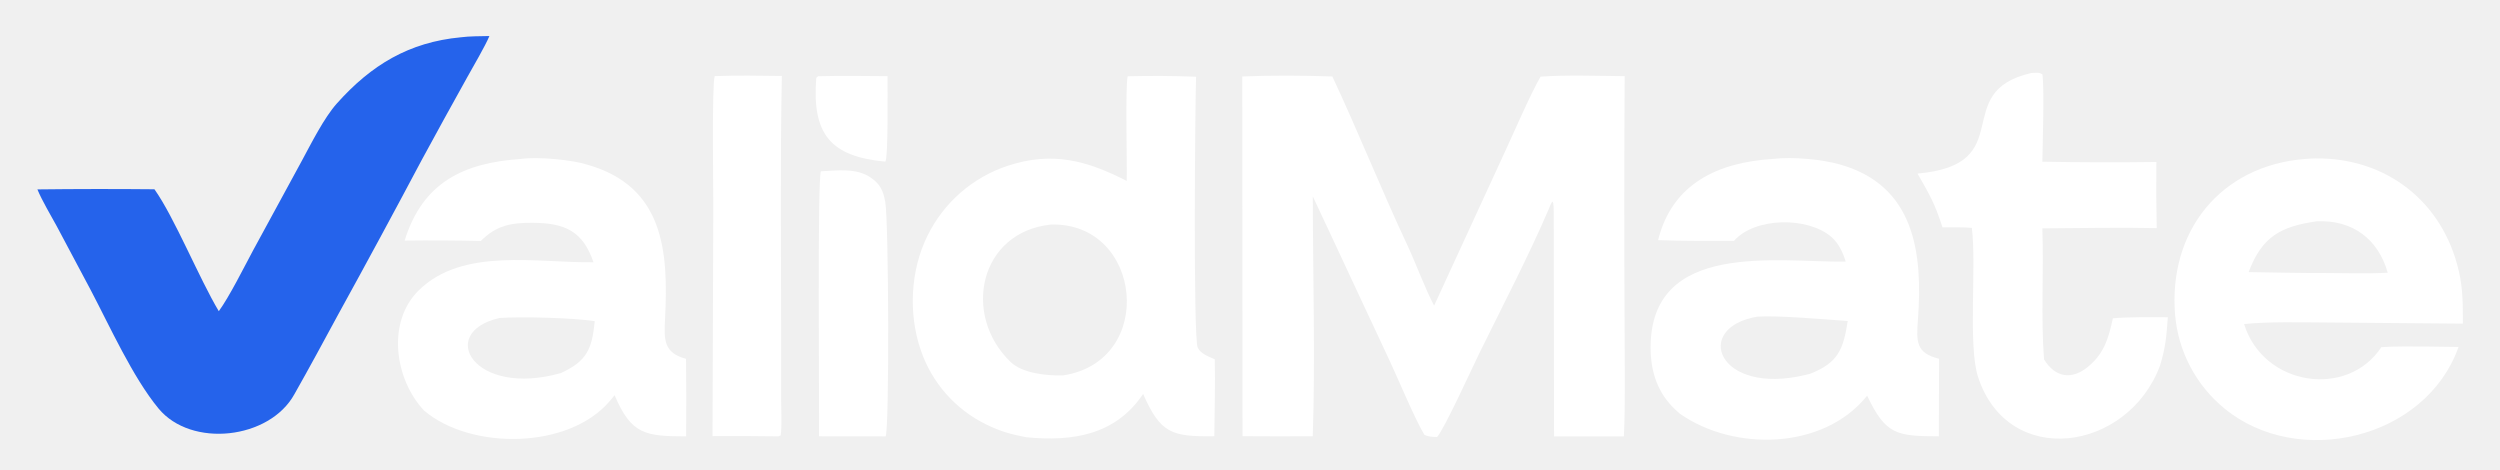
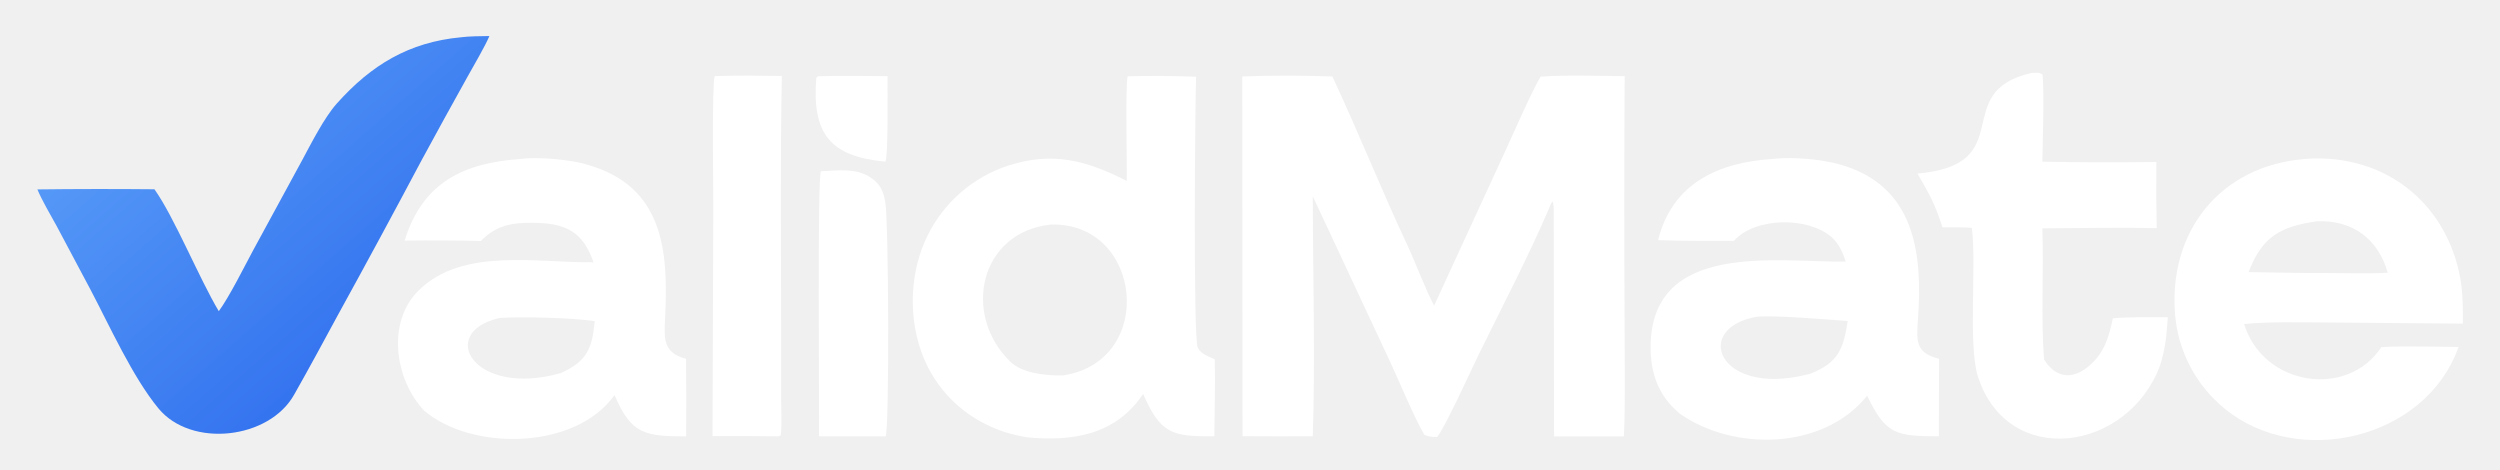
<svg xmlns="http://www.w3.org/2000/svg" viewBox="140 318 1000 188" width="100%" height="100%">
  <path fill="#FFFFFF" d="M756.23 348.665C765.916 347.913 779.82 348.38 789.867 348.466C789.673 381.948 789.665 415.43 789.843 448.912C789.825 462.758 790.204 478.886 789.555 492.562L761.617 492.563L761.498 402.903C761.46 402.32 761.544 398.748 760.955 398.663C760.482 399.028 759.78 401.009 759.49 401.66C751.362 420.605 740.866 440.713 731.77 459.225C729.075 464.708 717.58 489.957 714.818 492.817C712.845 492.697 711.493 492.794 709.741 491.9C706.068 485.852 699.328 469.73 696.019 462.645L665.124 396.538C665.141 426.864 666.154 462.682 665.102 492.5C655.737 492.55 646.372 492.543 637.007 492.478L636.913 348.592C647.942 348.106 661.854 348.179 672.943 348.594C683.335 370.763 692.508 393.825 702.92 416.021C706.301 423.227 710.079 433.551 713.647 440.254L742.129 378.372C745.659 370.752 752.26 355.47 756.23 348.665Z" />
  <path fill="#FFFFFF" d="M591.068 348.511C600.188 348.281 609.312 348.34 618.428 348.688C618.043 359.69 617.248 453.112 619.084 457.043C620.233 459.506 623.593 460.682 625.901 461.712C626.163 471.359 625.799 482.713 625.732 492.49C608.584 492.73 604.192 491.322 597.249 475.576C586.26 491.994 569.059 494.704 550.595 492.907C544.666 491.819 540.097 490.535 534.619 487.848C522.147 481.804 512.637 470.987 508.239 457.843C503.32 443.453 504.181 426.009 510.977 412.346C517.464 399.054 529.043 388.946 543.088 384.314C561.007 378.401 574.876 382.272 590.684 390.37C590.895 383.732 590.071 352.789 591.068 348.511ZM565.158 468.172C602.742 462.526 597.025 406.796 560.4 407.821C531.653 410.811 524.733 444.073 544.258 462.802C549.026 467.376 558.706 468.322 565.158 468.172Z" />
-   <path fill="#2563EB" d="M324.295 332.921C327.775 332.463 332.185 332.49 335.763 332.411C334.039 336.515 329.273 344.6 326.889 348.908C320.777 359.867 314.73 370.862 308.747 381.892C297.753 402.606 286.599 423.234 275.284 443.775C269.484 454.483 263.846 464.946 257.765 475.669C247.834 493.755 216.527 497.289 203.407 481.393C193.11 468.917 183.99 448.672 176.284 434.016L162.724 408.529C160.225 403.907 156.914 398.463 154.96 393.761C170.564 393.574 186.17 393.556 201.775 393.708C209.741 404.89 219.741 429.5 227.515 442.474C231.709 436.757 237.638 424.861 241.156 418.302L260.716 382.35C264.482 375.387 269.631 365.116 274.724 359.407C288.502 343.962 303.611 334.875 324.295 332.921Z" />
+   <defs>
+     <linearGradient id="checkGrad" x1="0" y1="0" x2="1" y2="1">
+       <stop offset="0%" stop-color="#60a5fa" />
+       <stop offset="100%" stop-color="#2562eb" />
+     </linearGradient>
+   </defs>
+   <path fill="url(#checkGrad)" d="M324.295 332.921C327.775 332.463 332.185 332.49 335.763 332.411C334.039 336.515 329.273 344.6 326.889 348.908C320.777 359.867 314.73 370.862 308.747 381.892C297.753 402.606 286.599 423.234 275.284 443.775C269.484 454.483 263.846 464.946 257.765 475.669C247.834 493.755 216.527 497.289 203.407 481.393C193.11 468.917 183.99 448.672 176.284 434.016L162.724 408.529C160.225 403.907 156.914 398.463 154.96 393.761C170.564 393.574 186.17 393.556 201.775 393.708C209.741 404.89 219.741 429.5 227.515 442.474C231.709 436.757 237.638 424.861 241.156 418.302L260.716 382.35C264.482 375.387 269.631 365.116 274.724 359.407C288.502 343.962 303.611 334.875 324.295 332.921Z" />
  <path fill="#FFFFFF" d="M849.098 381.575C857.213 380.609 868.764 381.746 876.009 383.797C906.005 392.291 909.145 419.37 907.169 445.932C906.523 454.624 906.351 459.268 915.63 461.497L915.535 492.522C898.53 492.499 894.233 491.809 886.86 476.265C869.457 498.06 833.536 498.658 811.869 483.434C811.28 482.908 810.698 482.375 810.121 481.835C803.022 475.176 800.274 466.691 800.242 457.172C800.097 413.962 851.362 423.005 878.288 422.653C877.171 419.027 875.488 415.341 872.58 412.807C863.19 404.623 841.967 404.813 833.598 414.338C823.57 414.329 813.237 414.456 803.239 414.051C808.893 391.282 827.408 382.935 849.098 381.575ZM864.053 467.505C875.238 463.117 877.326 457.819 879.09 446.406C870.465 445.803 851.12 444.09 842.919 444.661C816.796 449.077 827.136 476.435 862.23 467.958C862.838 467.811 863.446 467.66 864.053 467.505Z" />
  <path fill="#FFFFFF" d="M348.452 381.574C354.976 380.597 368.888 381.931 374.815 383.841C405.628 392.56 407.41 418.522 406.015 445.6C405.577 454.121 405.548 459.14 414.407 461.529C414.53 471.868 414.543 482.209 414.447 492.549C398.009 492.524 392.481 491.724 385.843 476.088C385.229 476.839 384.61 477.586 383.985 478.328C367.52 497.84 328.33 498.101 309.618 482.219C297.887 469.737 294.587 446.899 307.448 434.185C325.077 416.759 355.151 423.268 377.391 422.896C373.162 410.572 366.167 407.181 353.03 407.121C344.435 407.082 338.536 408.134 332.322 414.393C322.168 414.16 312.01 414.108 301.854 414.235C309.045 390.961 325.427 383.106 348.452 381.574ZM364.393 467.208C374.823 462.385 376.783 457.614 377.905 446.471C369.403 445.137 348.699 444.576 339.77 445.196C314.43 451.044 329.52 477.144 364.393 467.208Z" />
  <path fill="#FFFFFF" d="M1062.13 381.569C1063.44 381.46 1064.75 381.394 1066.06 381.372C1094.58 380.982 1117.17 398.752 1123.53 426.446C1125.23 433.842 1125.13 439.946 1125.15 447.451L1070.25 446.997C1060.61 446.947 1047.01 446.617 1037.64 447.63C1045.41 472.601 1079.06 477.393 1092.53 456.87C1097.57 456.464 1105.03 456.635 1110.26 456.607L1123.42 456.785C1110.23 493.887 1059.11 505.501 1029.84 481.442C1018.47 472.163 1011.33 458.679 1010.05 444.057C1007.22 410.531 1028.2 384.211 1062.13 381.569ZM1039.46 426.834C1049.58 426.978 1060.05 427.253 1070.15 427.211C1077.91 427.234 1087.47 427.52 1095.09 427.094C1091.26 413.509 1080.92 405.894 1066.73 406.515C1052.28 408.579 1044.77 412.659 1039.46 426.834Z" />
  <path fill="#FFFFFF" d="M952.566 347.193C954.519 347.171 955.455 346.831 956.94 347.718C957.803 352.301 957.038 376.632 956.942 382.68C972.142 382.96 987.345 382.998 1002.55 382.794C1002.44 391.613 1002.49 400.432 1002.69 409.249C987.874 408.919 971.847 409.275 956.945 409.348C957.529 425.959 956.347 445.939 957.614 461.762C962.127 469.079 968.738 470.096 975.314 464.624C981.766 459.254 983.467 453.071 985.147 445.332C991.055 444.743 1001.06 444.878 1007.13 444.899C1006.58 452.578 1006.27 456.916 1003.97 464.358C991.061 498.667 943.353 505.687 931.233 468.824C927.141 456.378 930.664 424.509 928.738 409.144C925.737 408.822 920.178 408.961 916.984 408.946C913.963 399.45 911.968 396.121 907.012 387.434C948.088 383.768 919.343 354.726 952.566 347.193Z" />
  <path fill="#FFFFFF" d="M425.885 348.443C434.736 348.124 443.879 348.256 452.741 348.388C452.061 382.207 452.46 417.203 452.452 451.136L452.456 478.191C452.465 482.196 452.822 488.417 452.28 492.156L451.318 492.54C442.548 492.416 433.778 492.382 425.008 492.441L425.319 400.012C425.32 393.896 424.719 351.738 425.885 348.443Z" />
  <path fill="#FFFFFF" d="M468.371 386.519C474.89 386.213 482.478 385.098 488.202 388.97C492.078 391.592 493.291 394.295 494.103 398.775C495.505 406.506 495.787 490.332 494.231 492.548L467.595 492.519C467.782 481.078 466.908 389.382 468.371 386.519Z" />
  <path fill="#FFFFFF" d="M467.276 348.49C476.216 348.259 486.056 348.388 495.01 348.467C494.981 352.578 495.355 381.22 494.134 382.66C472.194 380.606 464.812 371.655 466.488 349.416C466.526 348.918 466.909 348.739 467.276 348.49Z" />
</svg>
